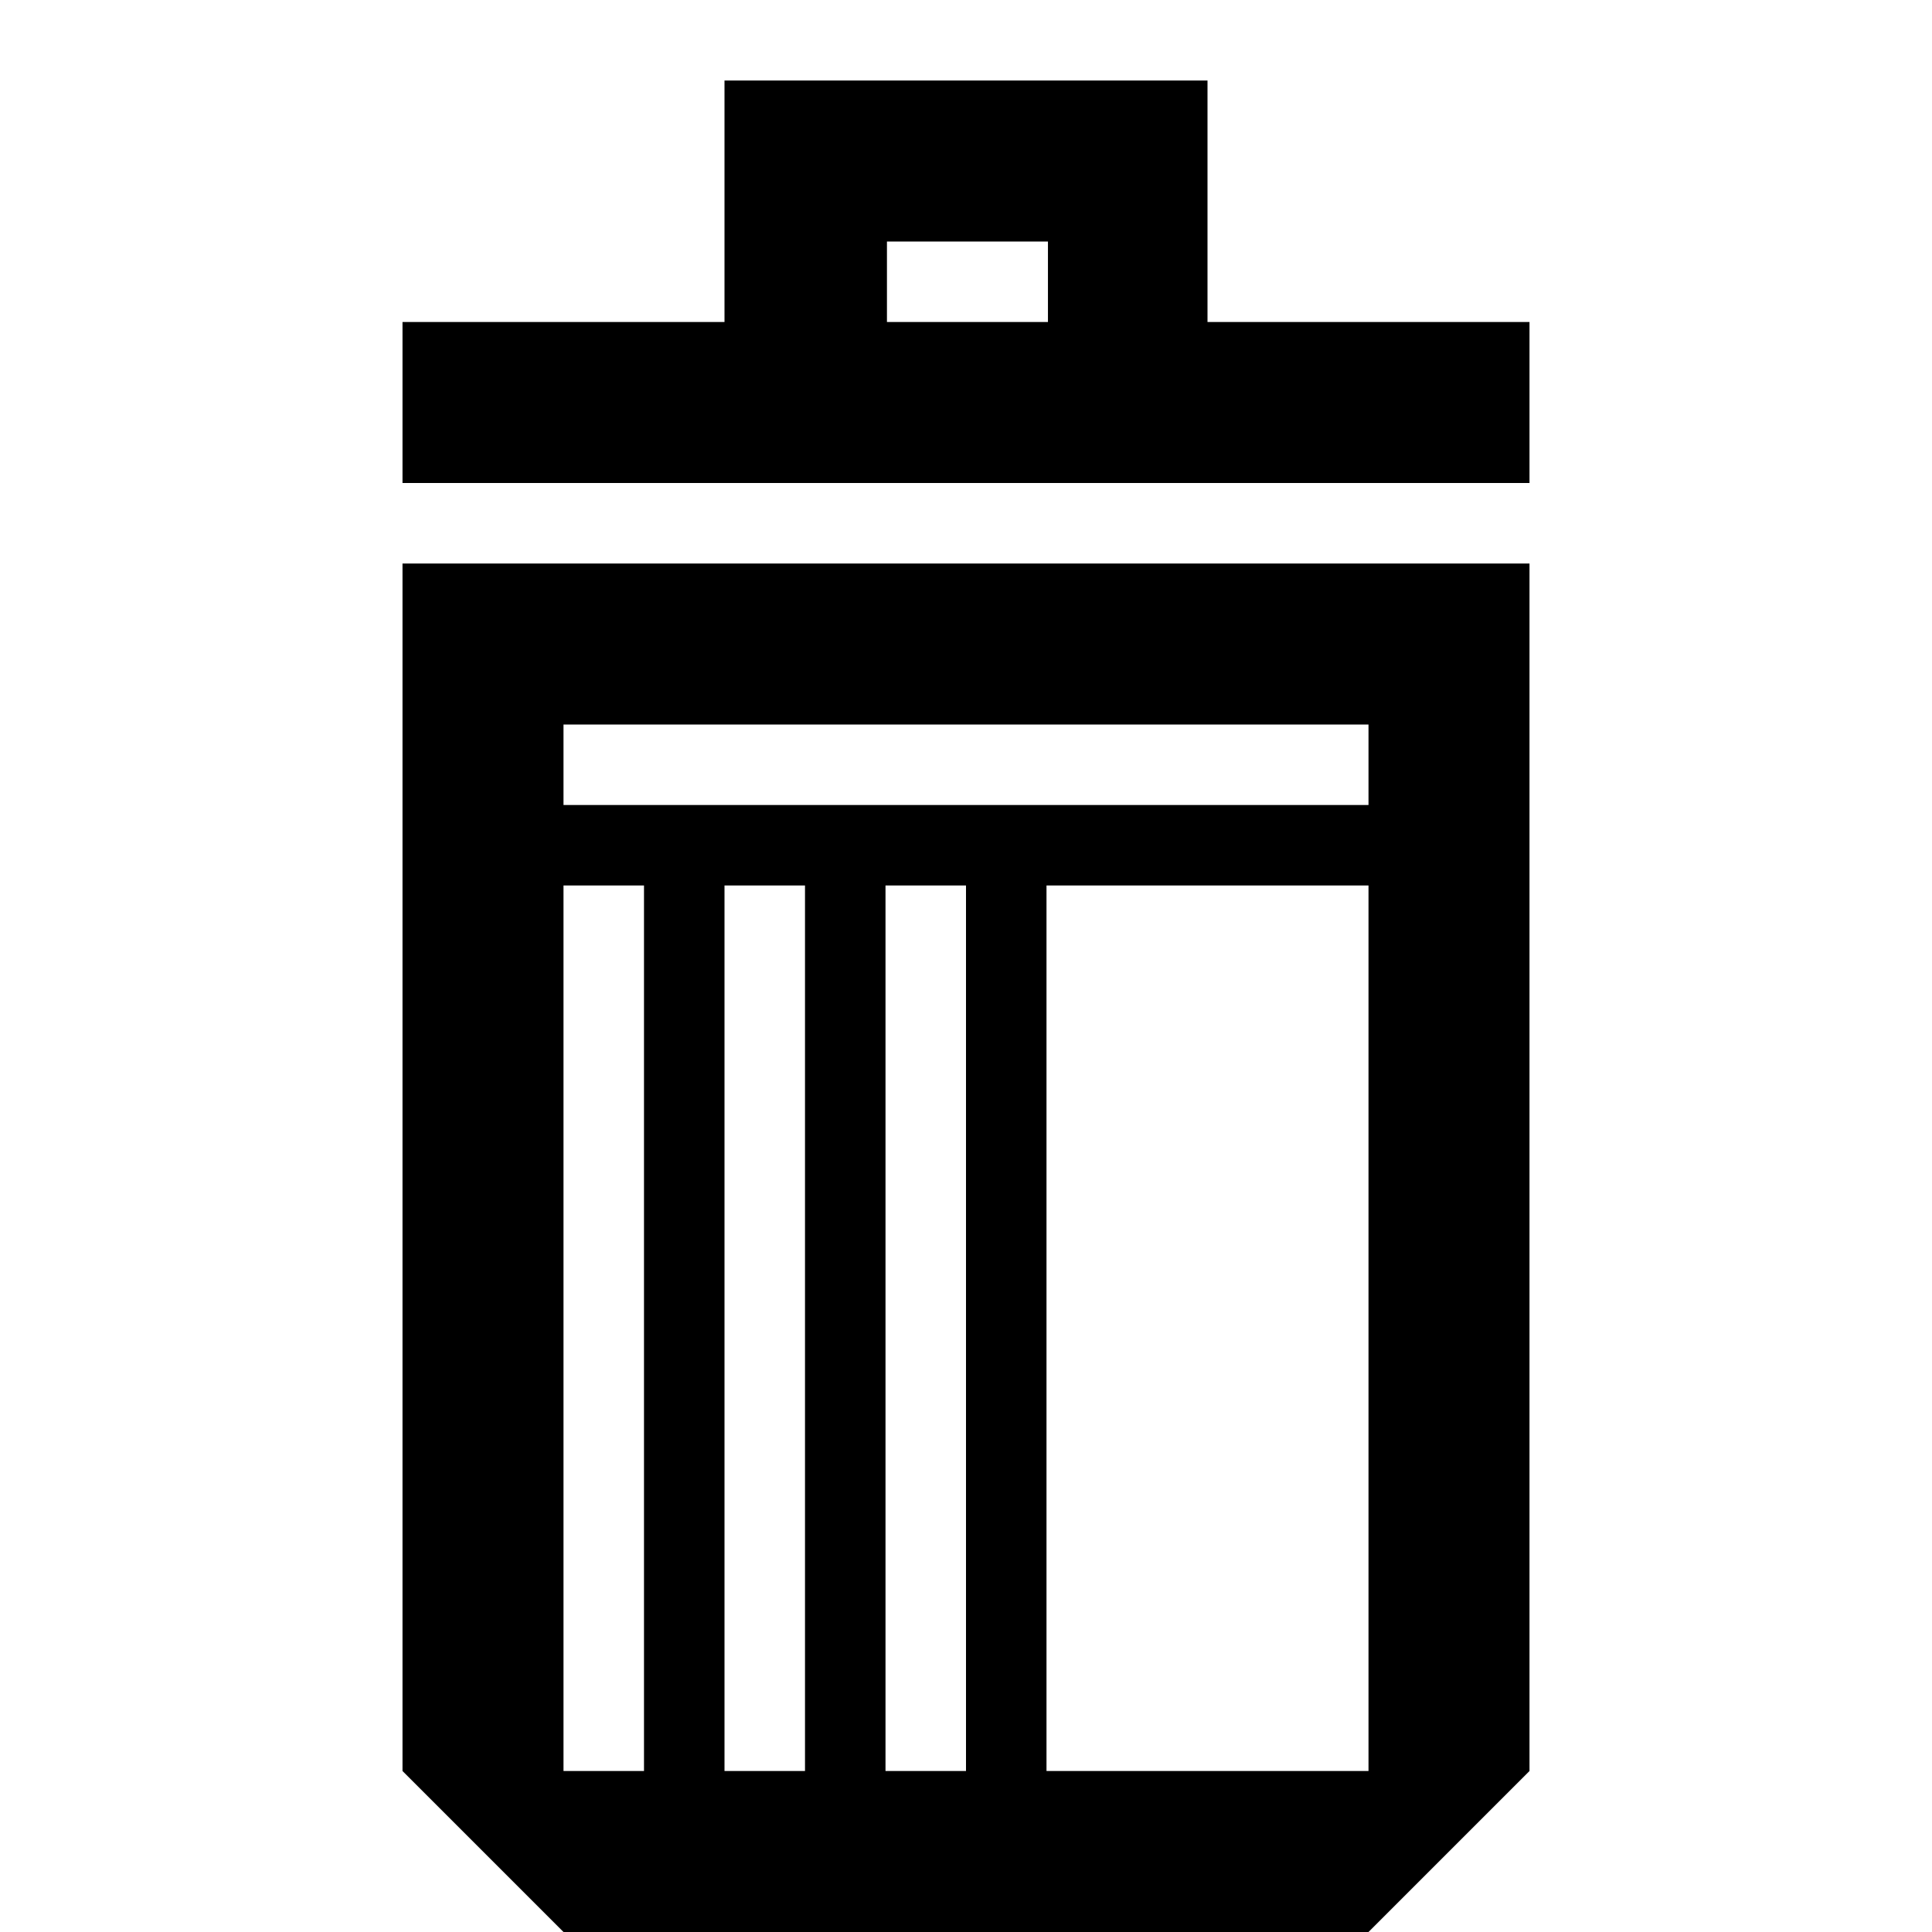
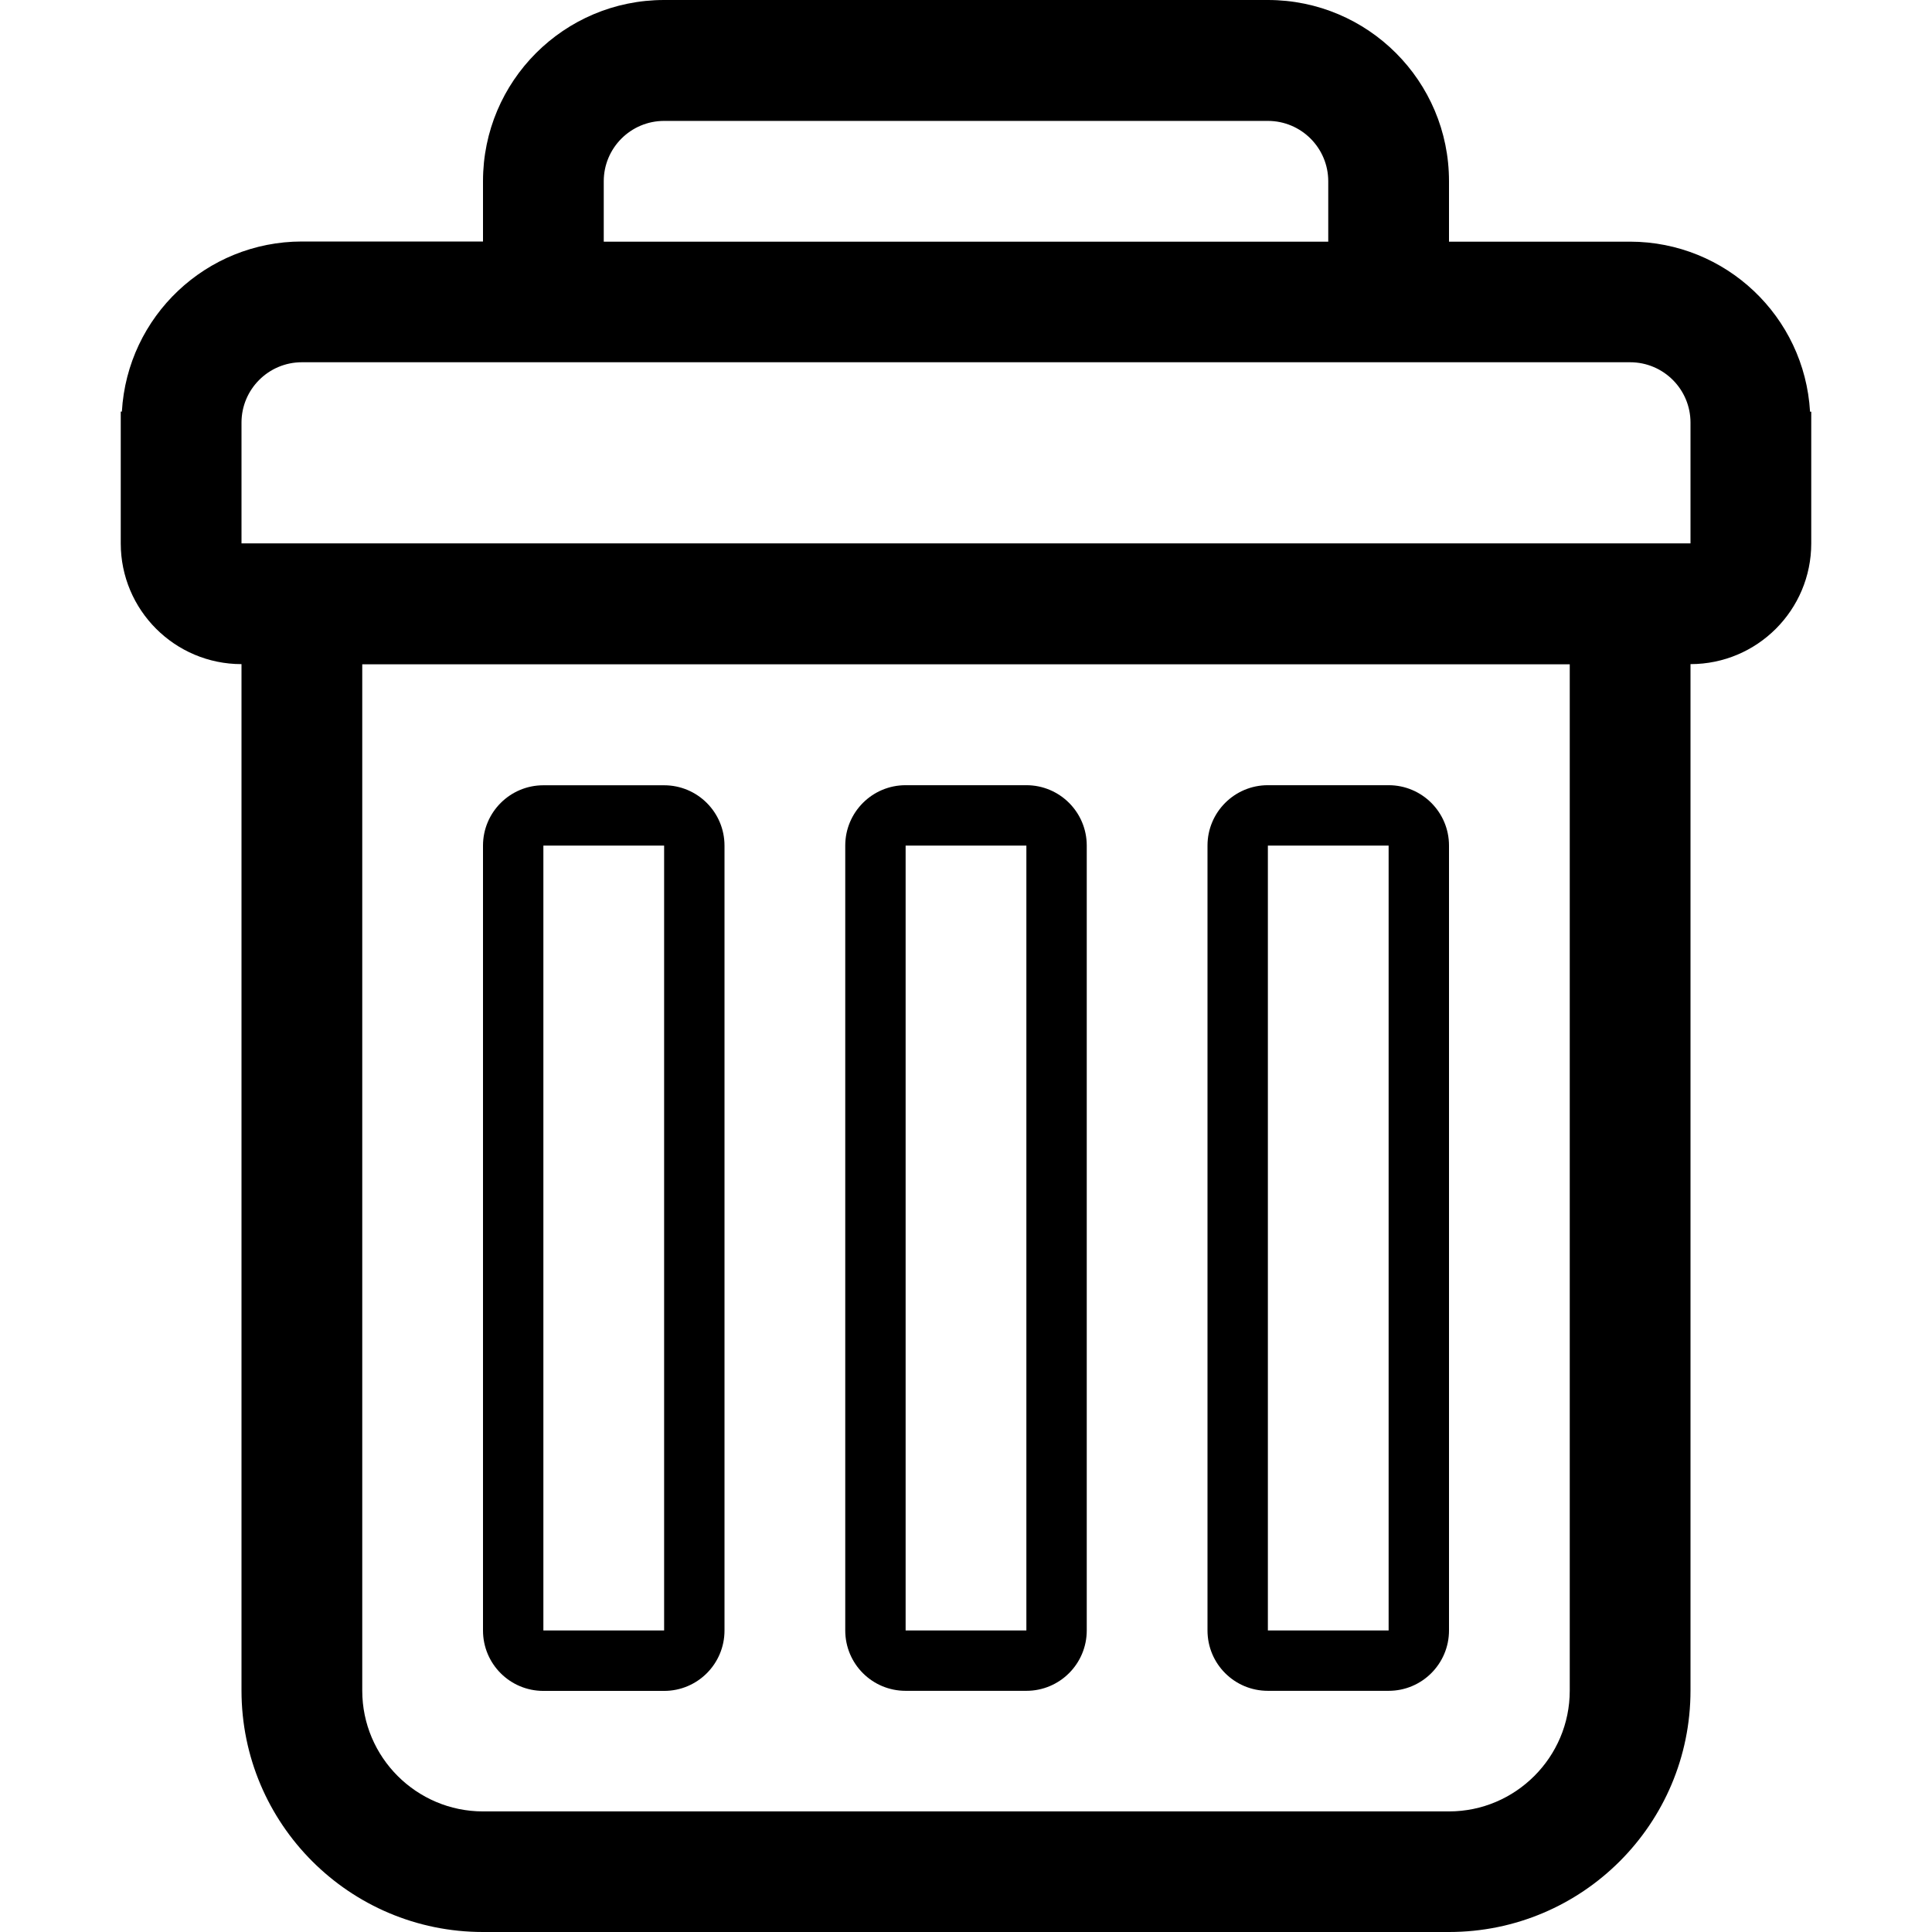
- <svg xmlns="http://www.w3.org/2000/svg" width="24" height="24">
-   <path d="M15 4V1H9v3H5v2h14V4h-4zm-1.982 0h-2V3h2v1zM5 7v15l2 2h10l2-2V7H5zm3 15H7V11h1v11zm2 0H9V11h1v11zm2 0h-1V11h1v11zm5 0h-4V11h4v11zm0-12H7V9h10v1z" />
+ <svg xmlns="http://www.w3.org/2000/svg" viewBox="0 0 24 24">
+   <path d="M22.485 5.114a2.242 2.242 0 00-2.235-2.112H18v-.751A2.25 2.25 0 0015.75 0h-7.5A2.25 2.25 0 006 2.25V3H3.75a2.242 2.242 0 00-2.236 2.113H1.5V6.75A1.5 1.5 0 003 8.25V21a3 3 0 003 3h12a3 3 0 003-3V8.25a1.5 1.5 0 001.5-1.5V5.114h-.015zM7.5 2.252a.75.75 0 01.75-.75h7.5a.75.75 0 01.75.75v.75h-9v-.75zm12 18.75c0 .826-.673 1.5-1.5 1.5H6c-.827 0-1.5-.674-1.5-1.5V8.252h15v12.75zM21 6v.75H3v-1.5a.75.75 0 01.75-.75h16.5a.75.75 0 01.75.75v.75zM6.75 21.005h1.5a.75.75 0 00.75-.75v-9.75a.75.75 0 00-.75-.75h-1.5a.75.75 0 00-.75.75v9.75c0 .414.335.75.75.75zm0-10.501h1.5v9.75h-1.5v-9.75zm4.5 10.5h1.5a.75.75 0 00.75-.75v-9.75a.75.75 0 00-.75-.75h-1.5a.75.75 0 00-.75.75v9.75c0 .415.335.75.75.75zm0-10.5h1.5v9.75h-1.5v-9.75zm4.5 10.5h1.5a.75.75 0 00.75-.75v-9.75a.75.75 0 00-.75-.75h-1.5a.75.75 0 00-.75.75v9.75c0 .415.335.75.75.75zm0-10.5h1.5v9.75h-1.5v-9.75z" />
</svg>
